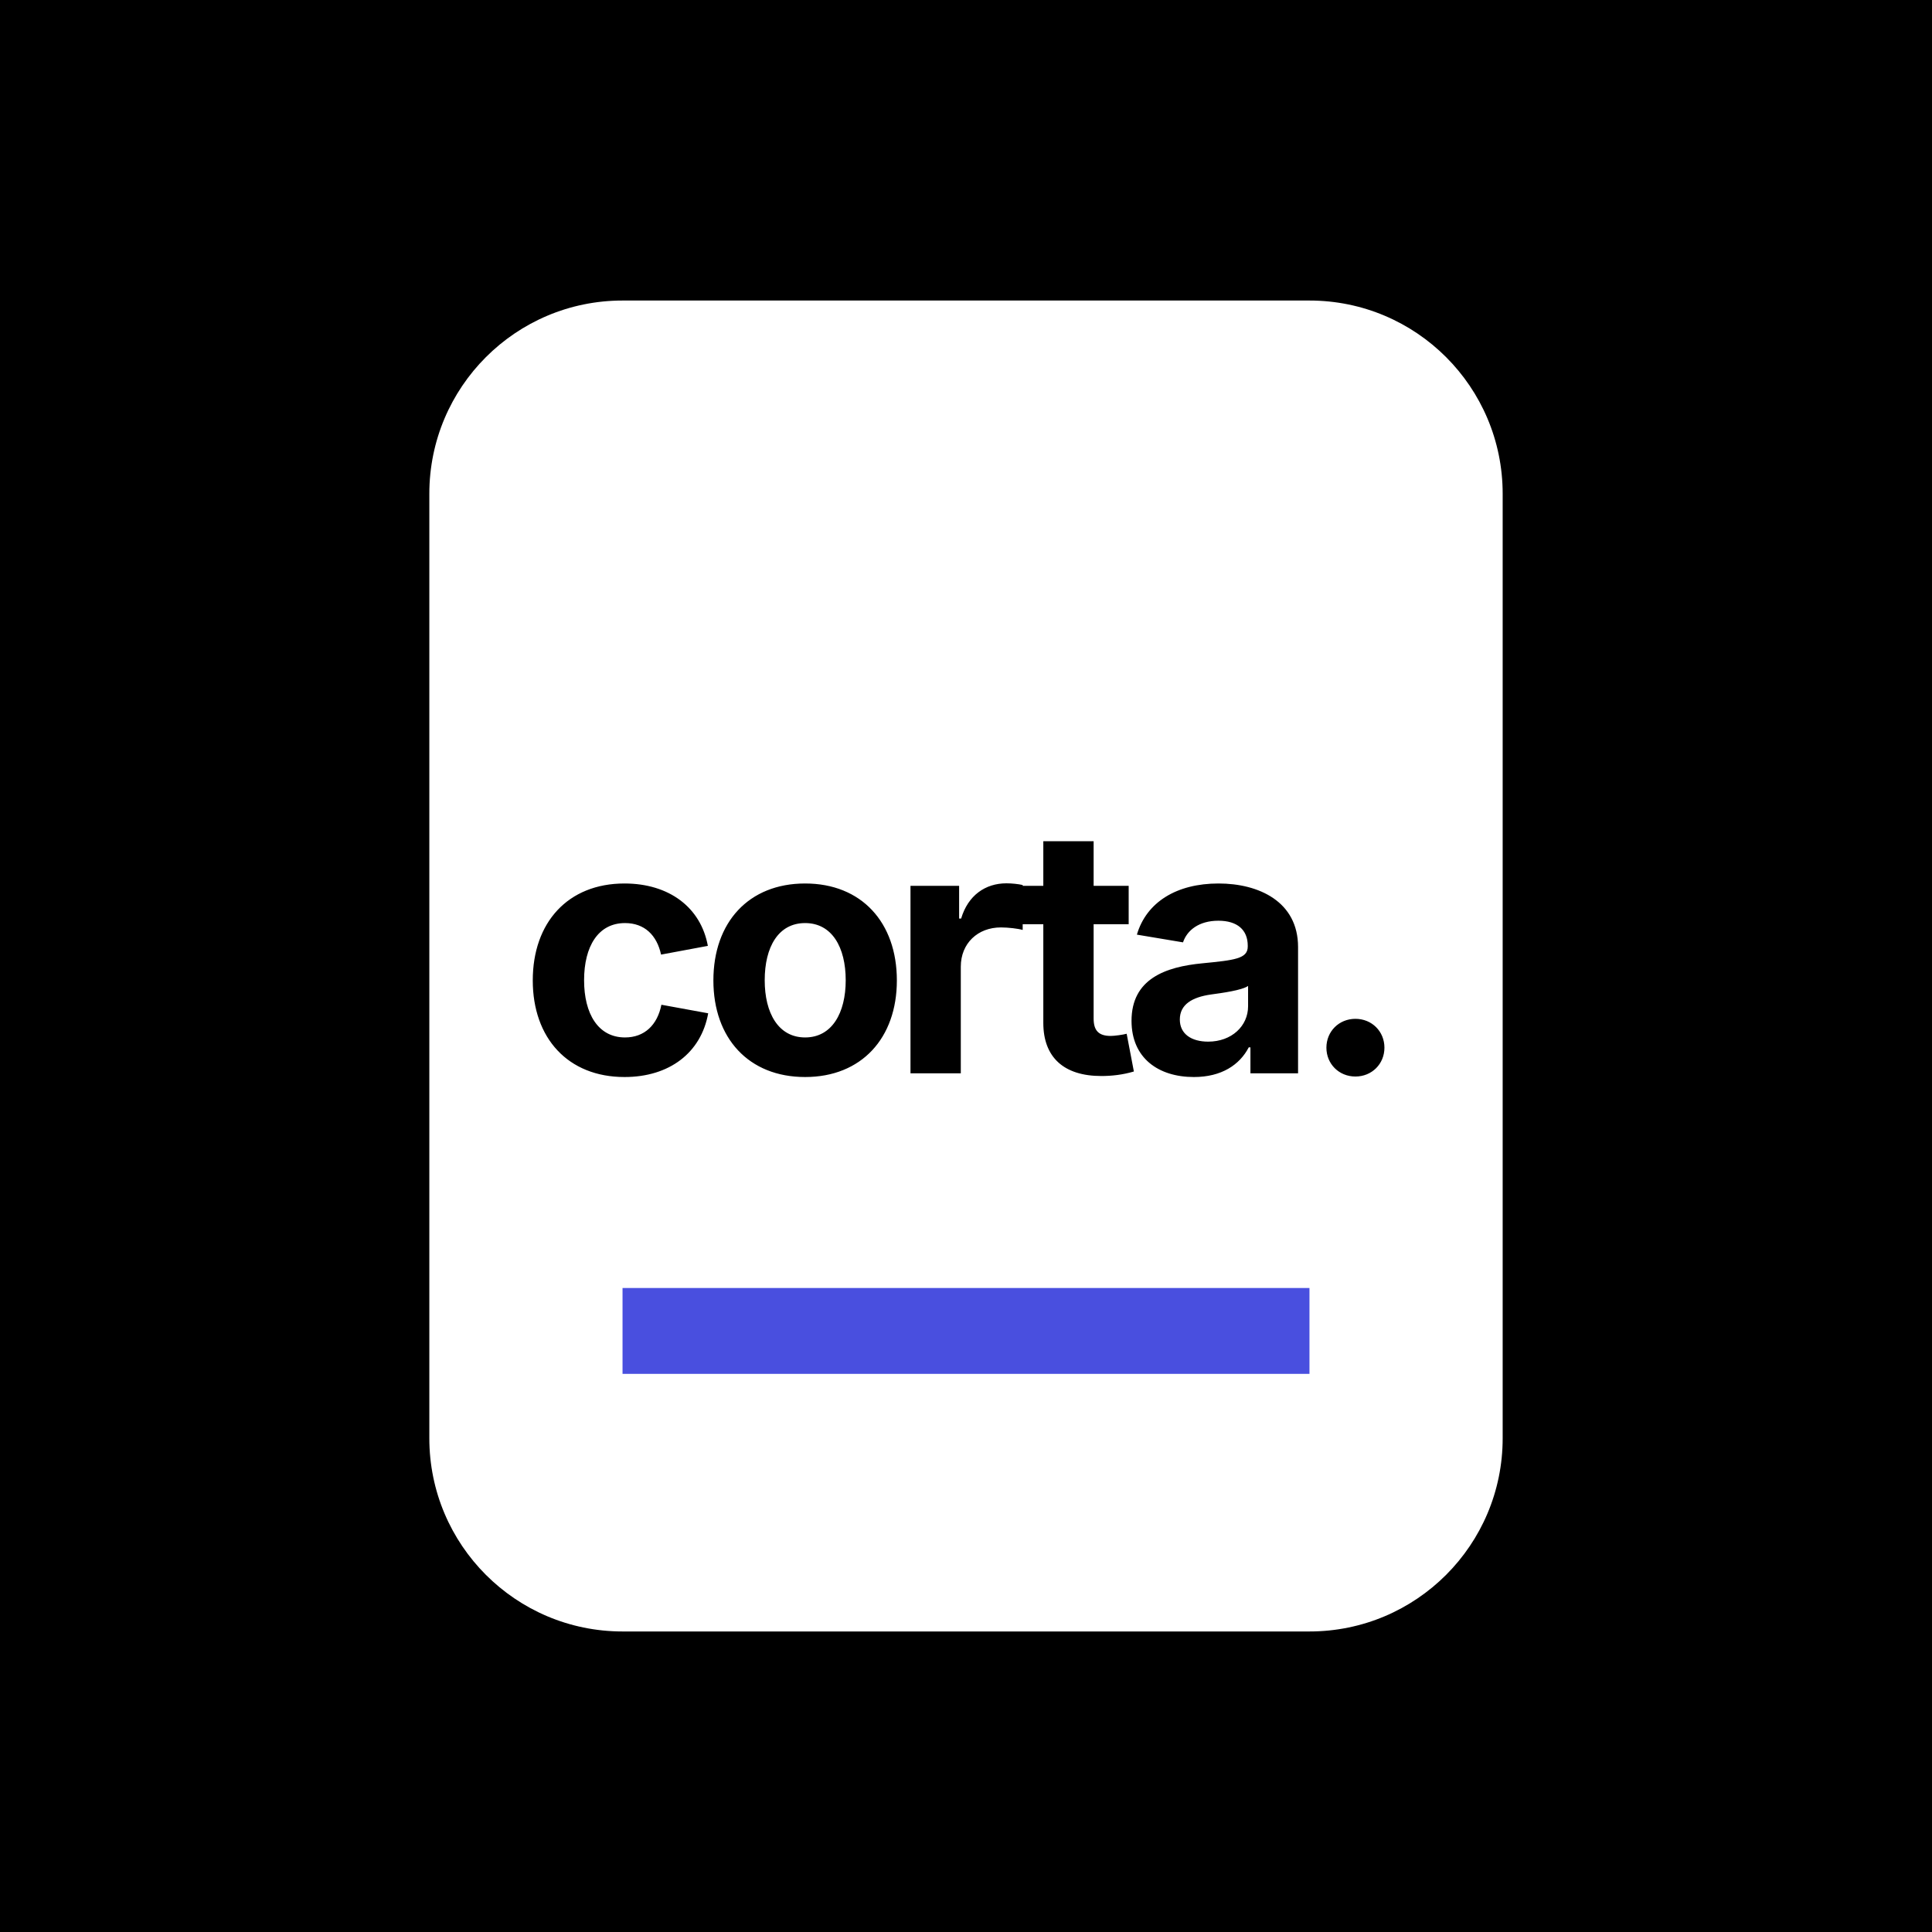
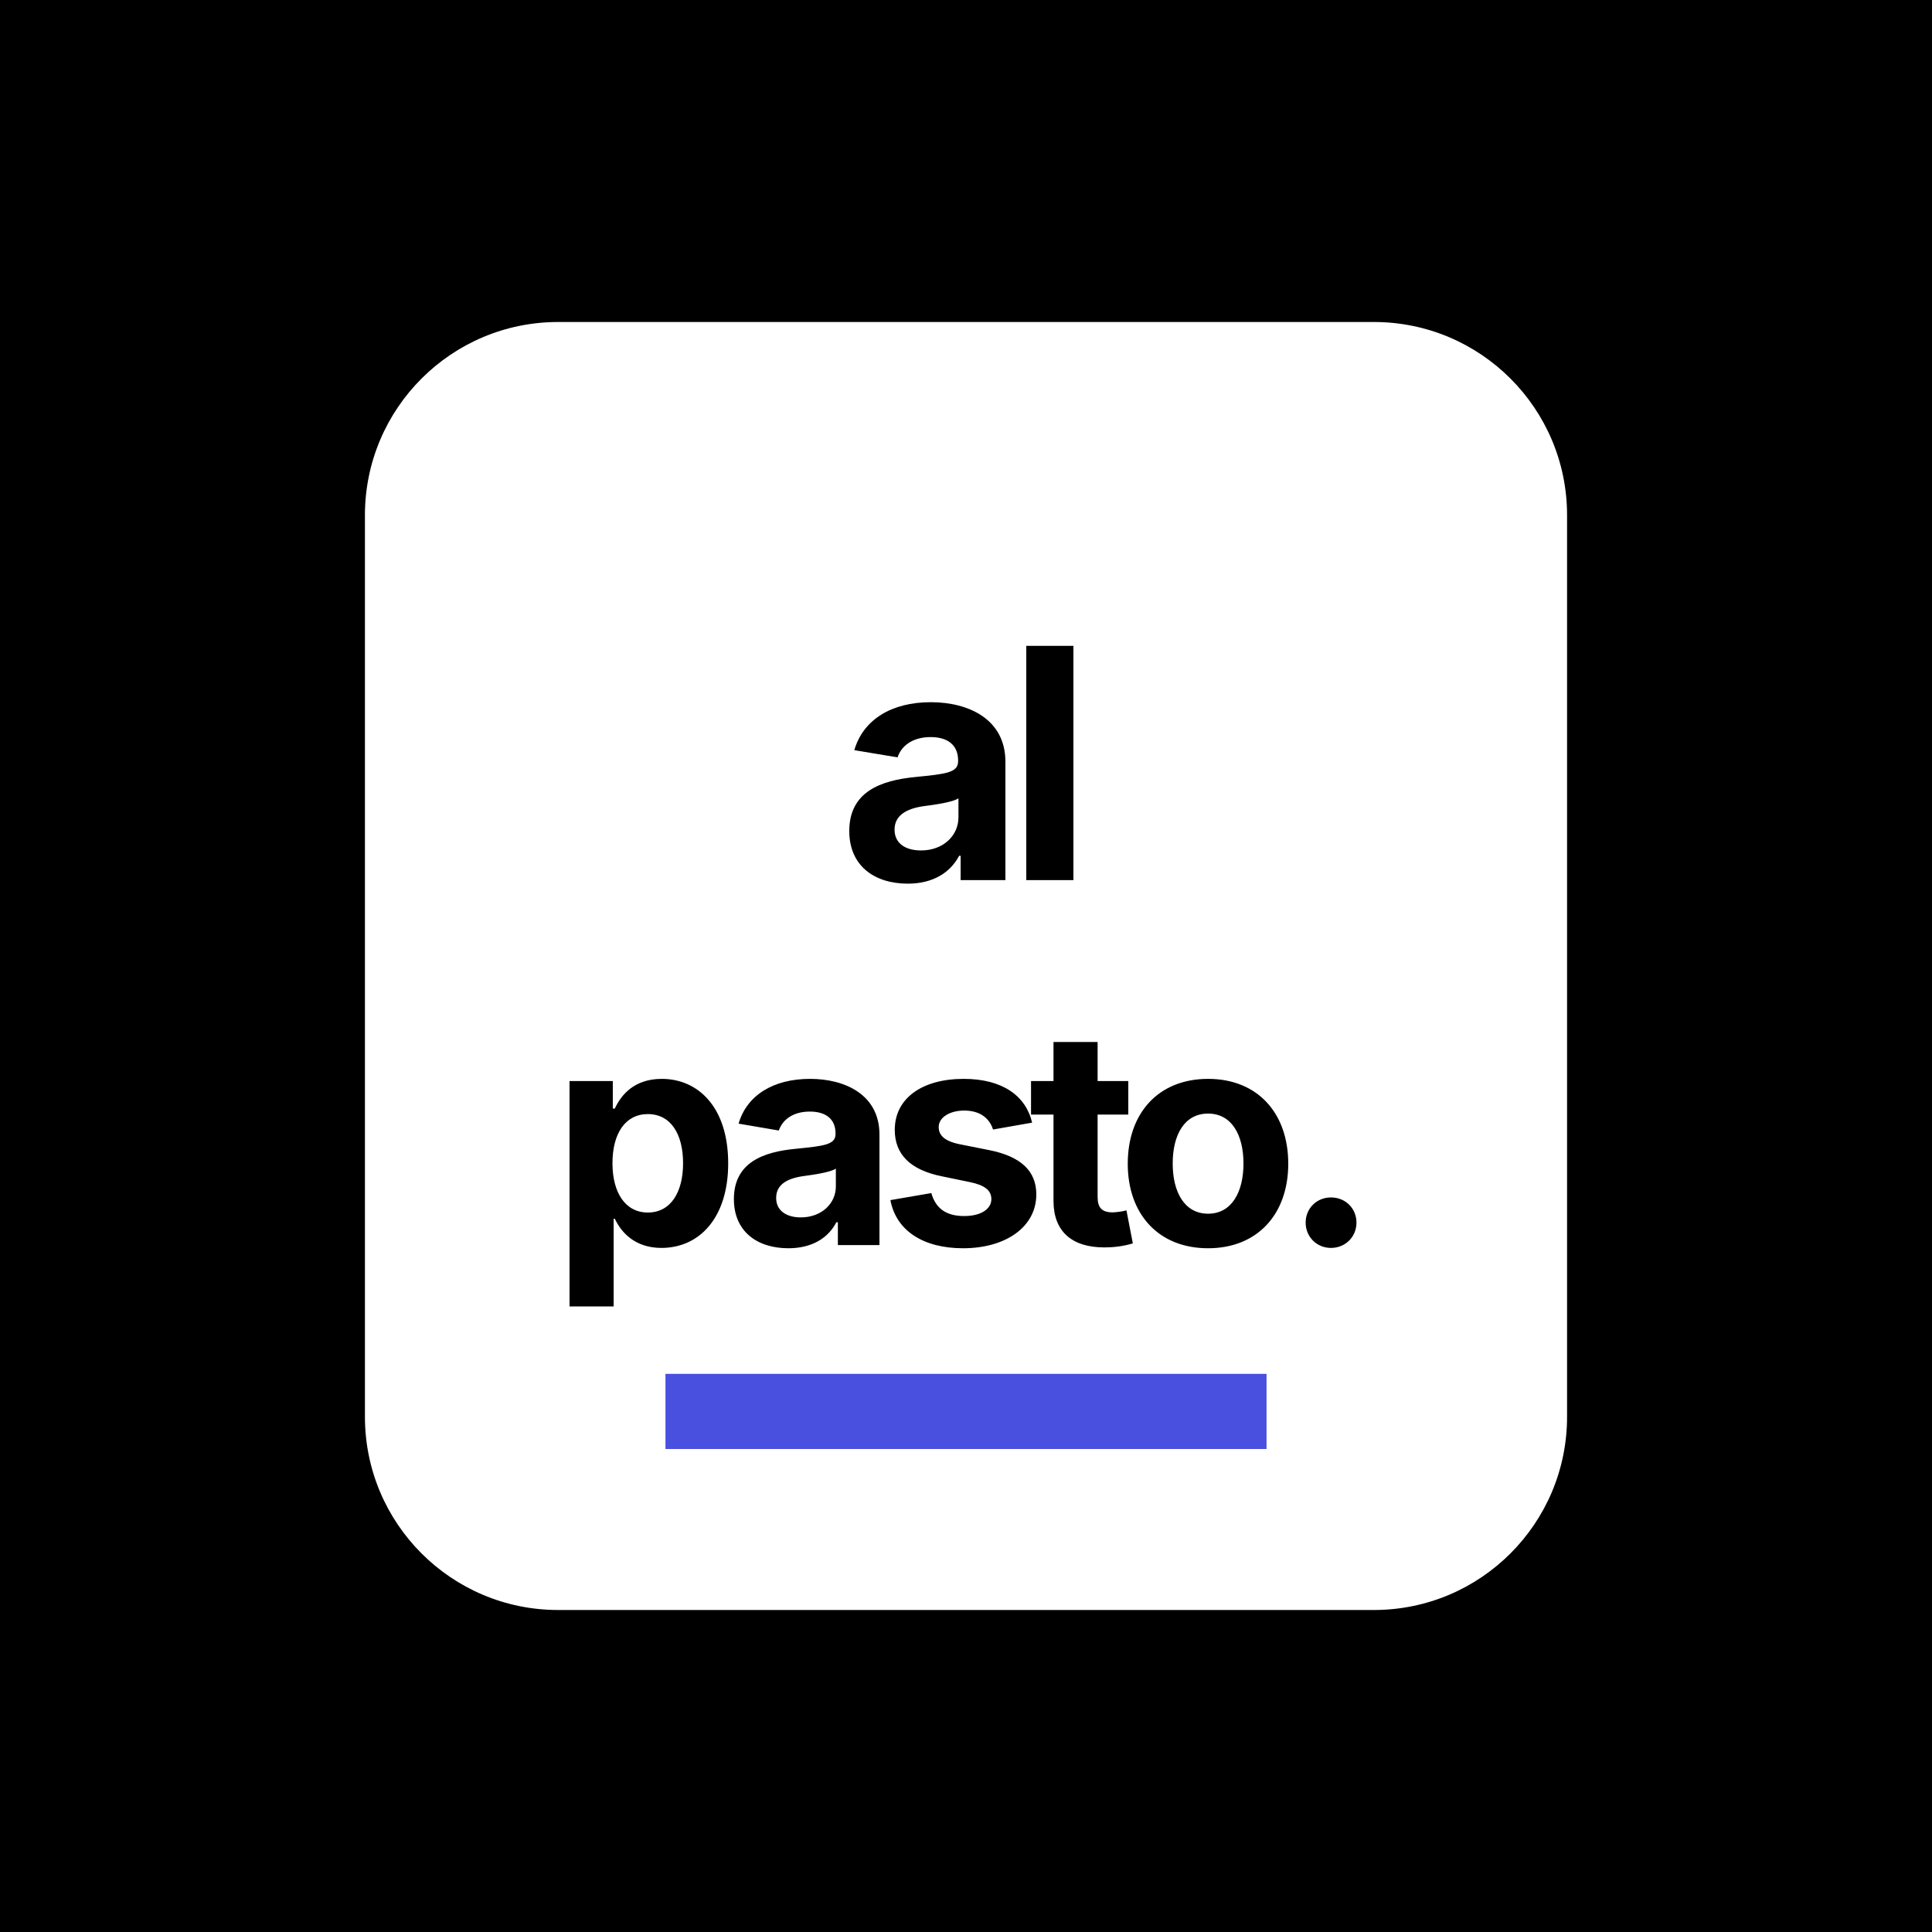
- <svg xmlns="http://www.w3.org/2000/svg" viewBox="0 0 180 180" role="img" aria-label="corta.">
+ <svg xmlns="http://www.w3.org/2000/svg" viewBox="0 0 180 180" role="img" aria-label="al pasto.">
  <rect width="180" height="180" fill="#000000" />
-   <rect x="40" y="28" width="100" height="124" rx="18" fill="#ffffff" />
-   <text x="90" y="100" text-anchor="middle" font-family="Inter, system-ui, sans-serif" font-weight="700" font-size="32" letter-spacing="-2" fill="#000000">corta.</text>
-   <rect x="58" y="120" width="64" height="8" fill="#494fdf" />
+   <rect x="34" y="30" width="112" height="120" rx="18" fill="#ffffff" />
+   <text x="90" y="82" text-anchor="middle" font-family="Inter, system-ui, sans-serif" font-weight="700" font-size="30" letter-spacing="-1.8" fill="#000000">al</text>
+   <text x="90" y="116" text-anchor="middle" font-family="Inter, system-ui, sans-serif" font-weight="700" font-size="28" letter-spacing="-1.8" fill="#000000">pasto.</text>
+   <rect x="62" y="128" width="56" height="7" fill="#494fdf" />
</svg>
